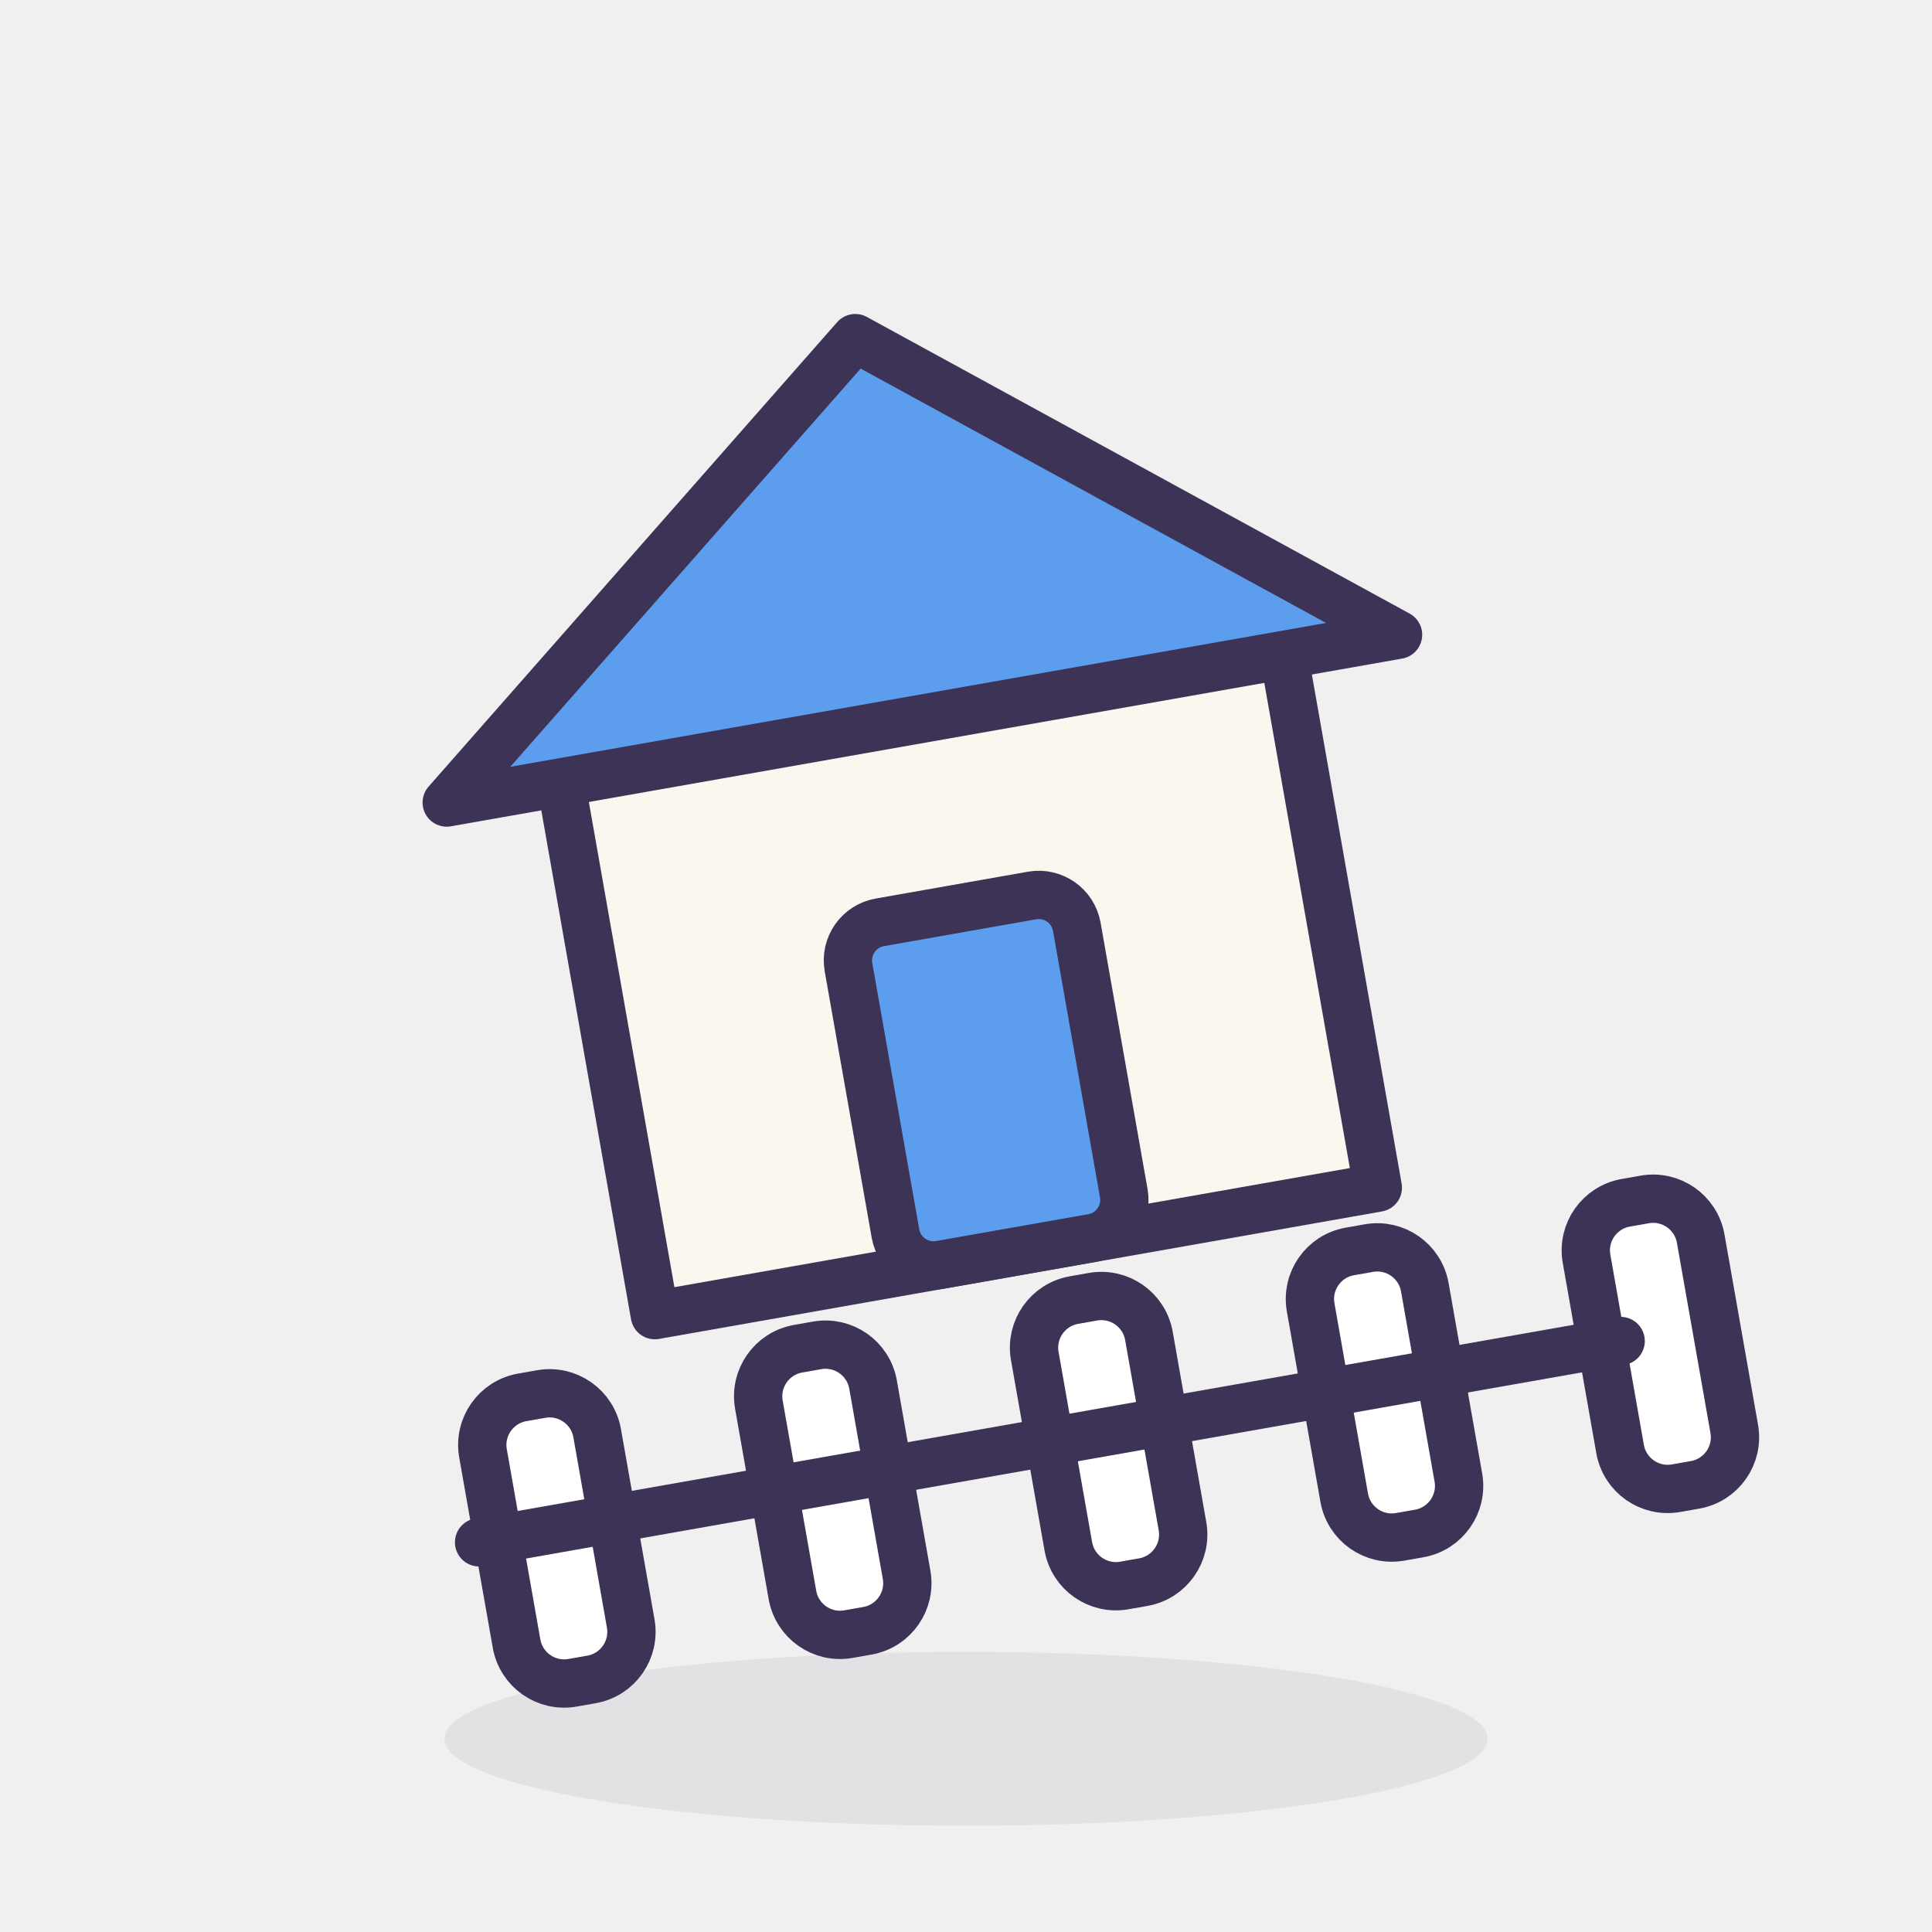
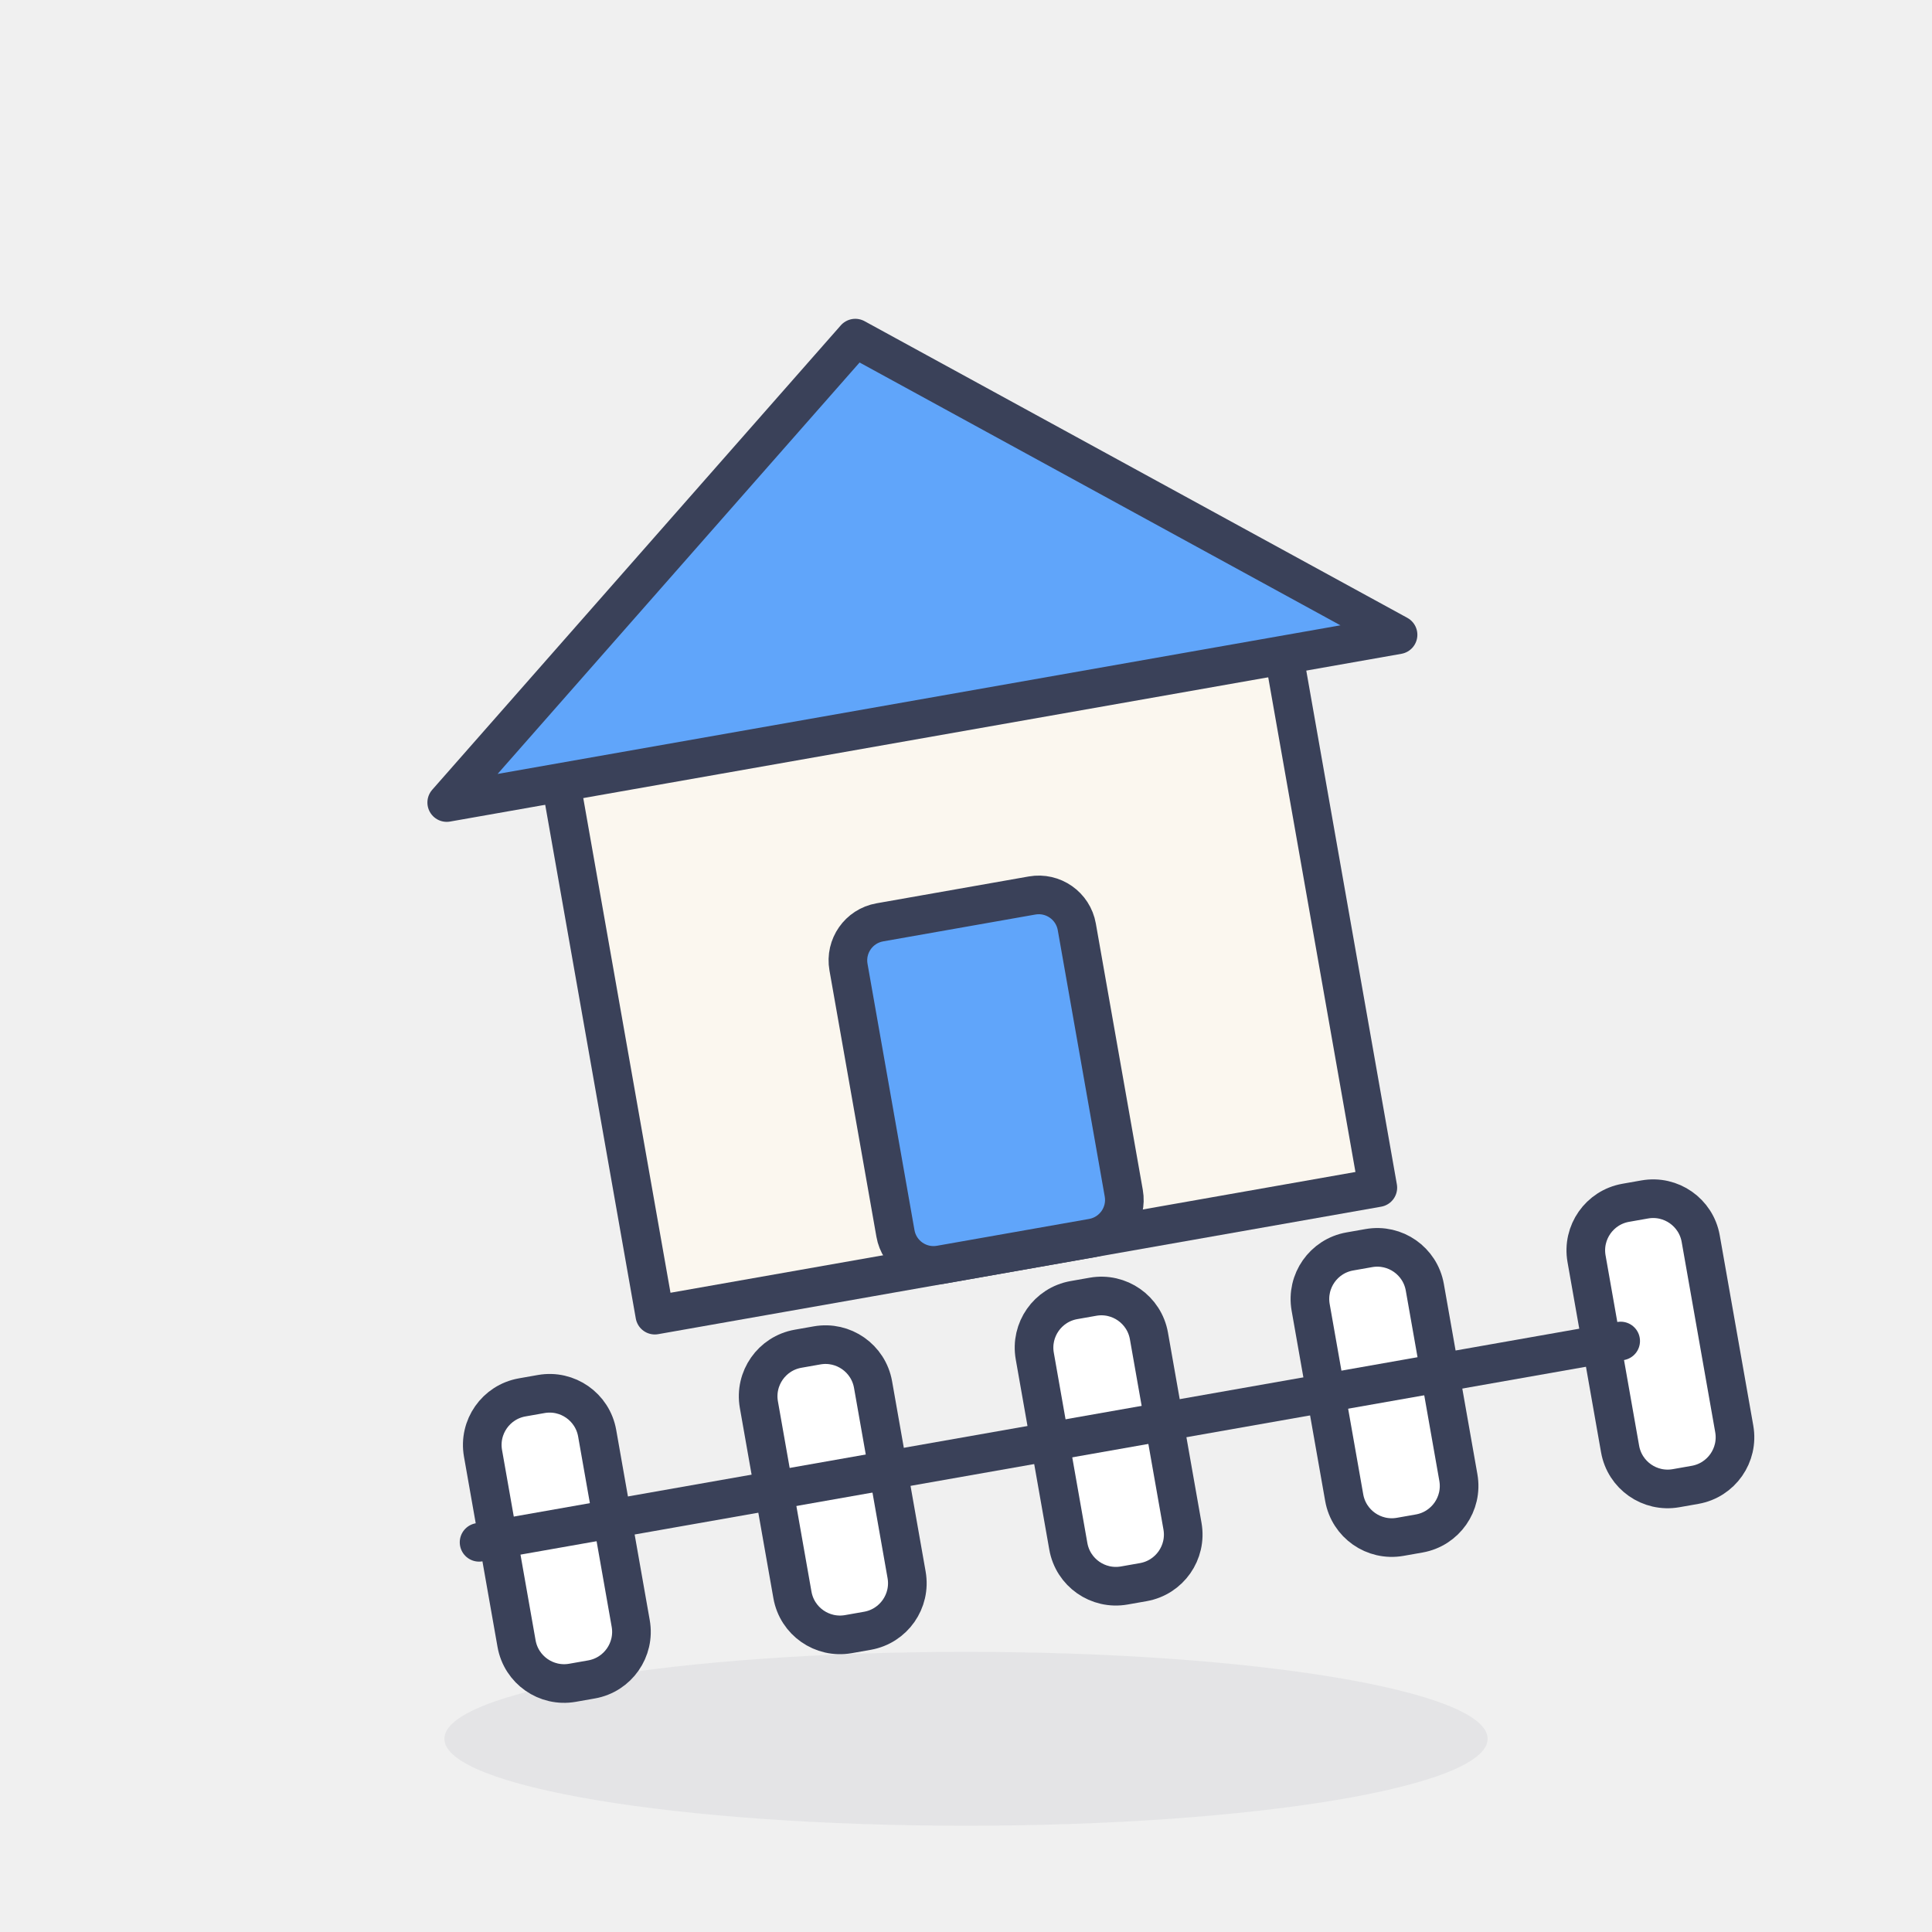
<svg xmlns="http://www.w3.org/2000/svg" viewBox="0 0 200 200" role="img">
-   <ellipse cx="100" cy="180" rx="54" ry="9" fill="#3d3357" opacity="0.08" />
+   <ellipse cx="100" cy="180" rx="54" ry="9" fill="#3a4159" opacity="0.07" />
  <g transform="rotate(-10 100 100)">
-     <rect x="62" y="72" width="76" height="58" fill="#fbf7ef" stroke="#3d3357" stroke-width="5" stroke-linecap="round" stroke-linejoin="round" />
-     <path d="M50 74 L100 34 L150 74 Z" fill="#5c9ded" stroke="#3d3357" stroke-width="5" stroke-linecap="round" stroke-linejoin="round" />
-     <rect x="88" y="94" width="24" height="36" rx="4" fill="#5c9ded" stroke="#3d3357" stroke-width="5" stroke-linecap="round" stroke-linejoin="round" />
-     <rect x="42" y="136" width="12" height="30" rx="5" fill="#fff" stroke="#3d3357" stroke-width="5" stroke-linecap="round" stroke-linejoin="round" />
-     <rect x="71" y="136" width="12" height="30" rx="5" fill="#fff" stroke="#3d3357" stroke-width="5" stroke-linecap="round" stroke-linejoin="round" />
-     <rect x="100" y="136" width="12" height="30" rx="5" fill="#fff" stroke="#3d3357" stroke-width="5" stroke-linecap="round" stroke-linejoin="round" />
-     <rect x="129" y="136" width="12" height="30" rx="5" fill="#fff" stroke="#3d3357" stroke-width="5" stroke-linecap="round" stroke-linejoin="round" />
-     <rect x="158" y="136" width="12" height="30" rx="5" fill="#fff" stroke="#3d3357" stroke-width="5" stroke-linecap="round" stroke-linejoin="round" />
-     <line x1="40" y1="150" x2="160" y2="150" stroke="#3d3357" stroke-width="5" stroke-linecap="round" stroke-linejoin="round" />
+     <rect x="62" y="72" width="76" height="58" fill="#fbf7ef" stroke="#3a4159" stroke-width="4" stroke-linecap="round" stroke-linejoin="round" />
+     <path d="M50 74 L100 34 L150 74 Z" fill="#60a5fa" stroke="#3a4159" stroke-width="4" stroke-linecap="round" stroke-linejoin="round" />
+     <rect x="88" y="94" width="24" height="36" rx="4" fill="#60a5fa" stroke="#3a4159" stroke-width="4" stroke-linecap="round" stroke-linejoin="round" />
+     <rect x="42" y="136" width="12" height="30" rx="5" fill="#fff" stroke="#3a4159" stroke-width="4" stroke-linecap="round" stroke-linejoin="round" />
+     <rect x="71" y="136" width="12" height="30" rx="5" fill="#fff" stroke="#3a4159" stroke-width="4" stroke-linecap="round" stroke-linejoin="round" />
+     <rect x="100" y="136" width="12" height="30" rx="5" fill="#fff" stroke="#3a4159" stroke-width="4" stroke-linecap="round" stroke-linejoin="round" />
+     <rect x="129" y="136" width="12" height="30" rx="5" fill="#fff" stroke="#3a4159" stroke-width="4" stroke-linecap="round" stroke-linejoin="round" />
+     <rect x="158" y="136" width="12" height="30" rx="5" fill="#fff" stroke="#3a4159" stroke-width="4" stroke-linecap="round" stroke-linejoin="round" />
+     <line x1="40" y1="150" x2="160" y2="150" stroke="#3a4159" stroke-width="4" stroke-linecap="round" stroke-linejoin="round" />
  </g>
</svg>
